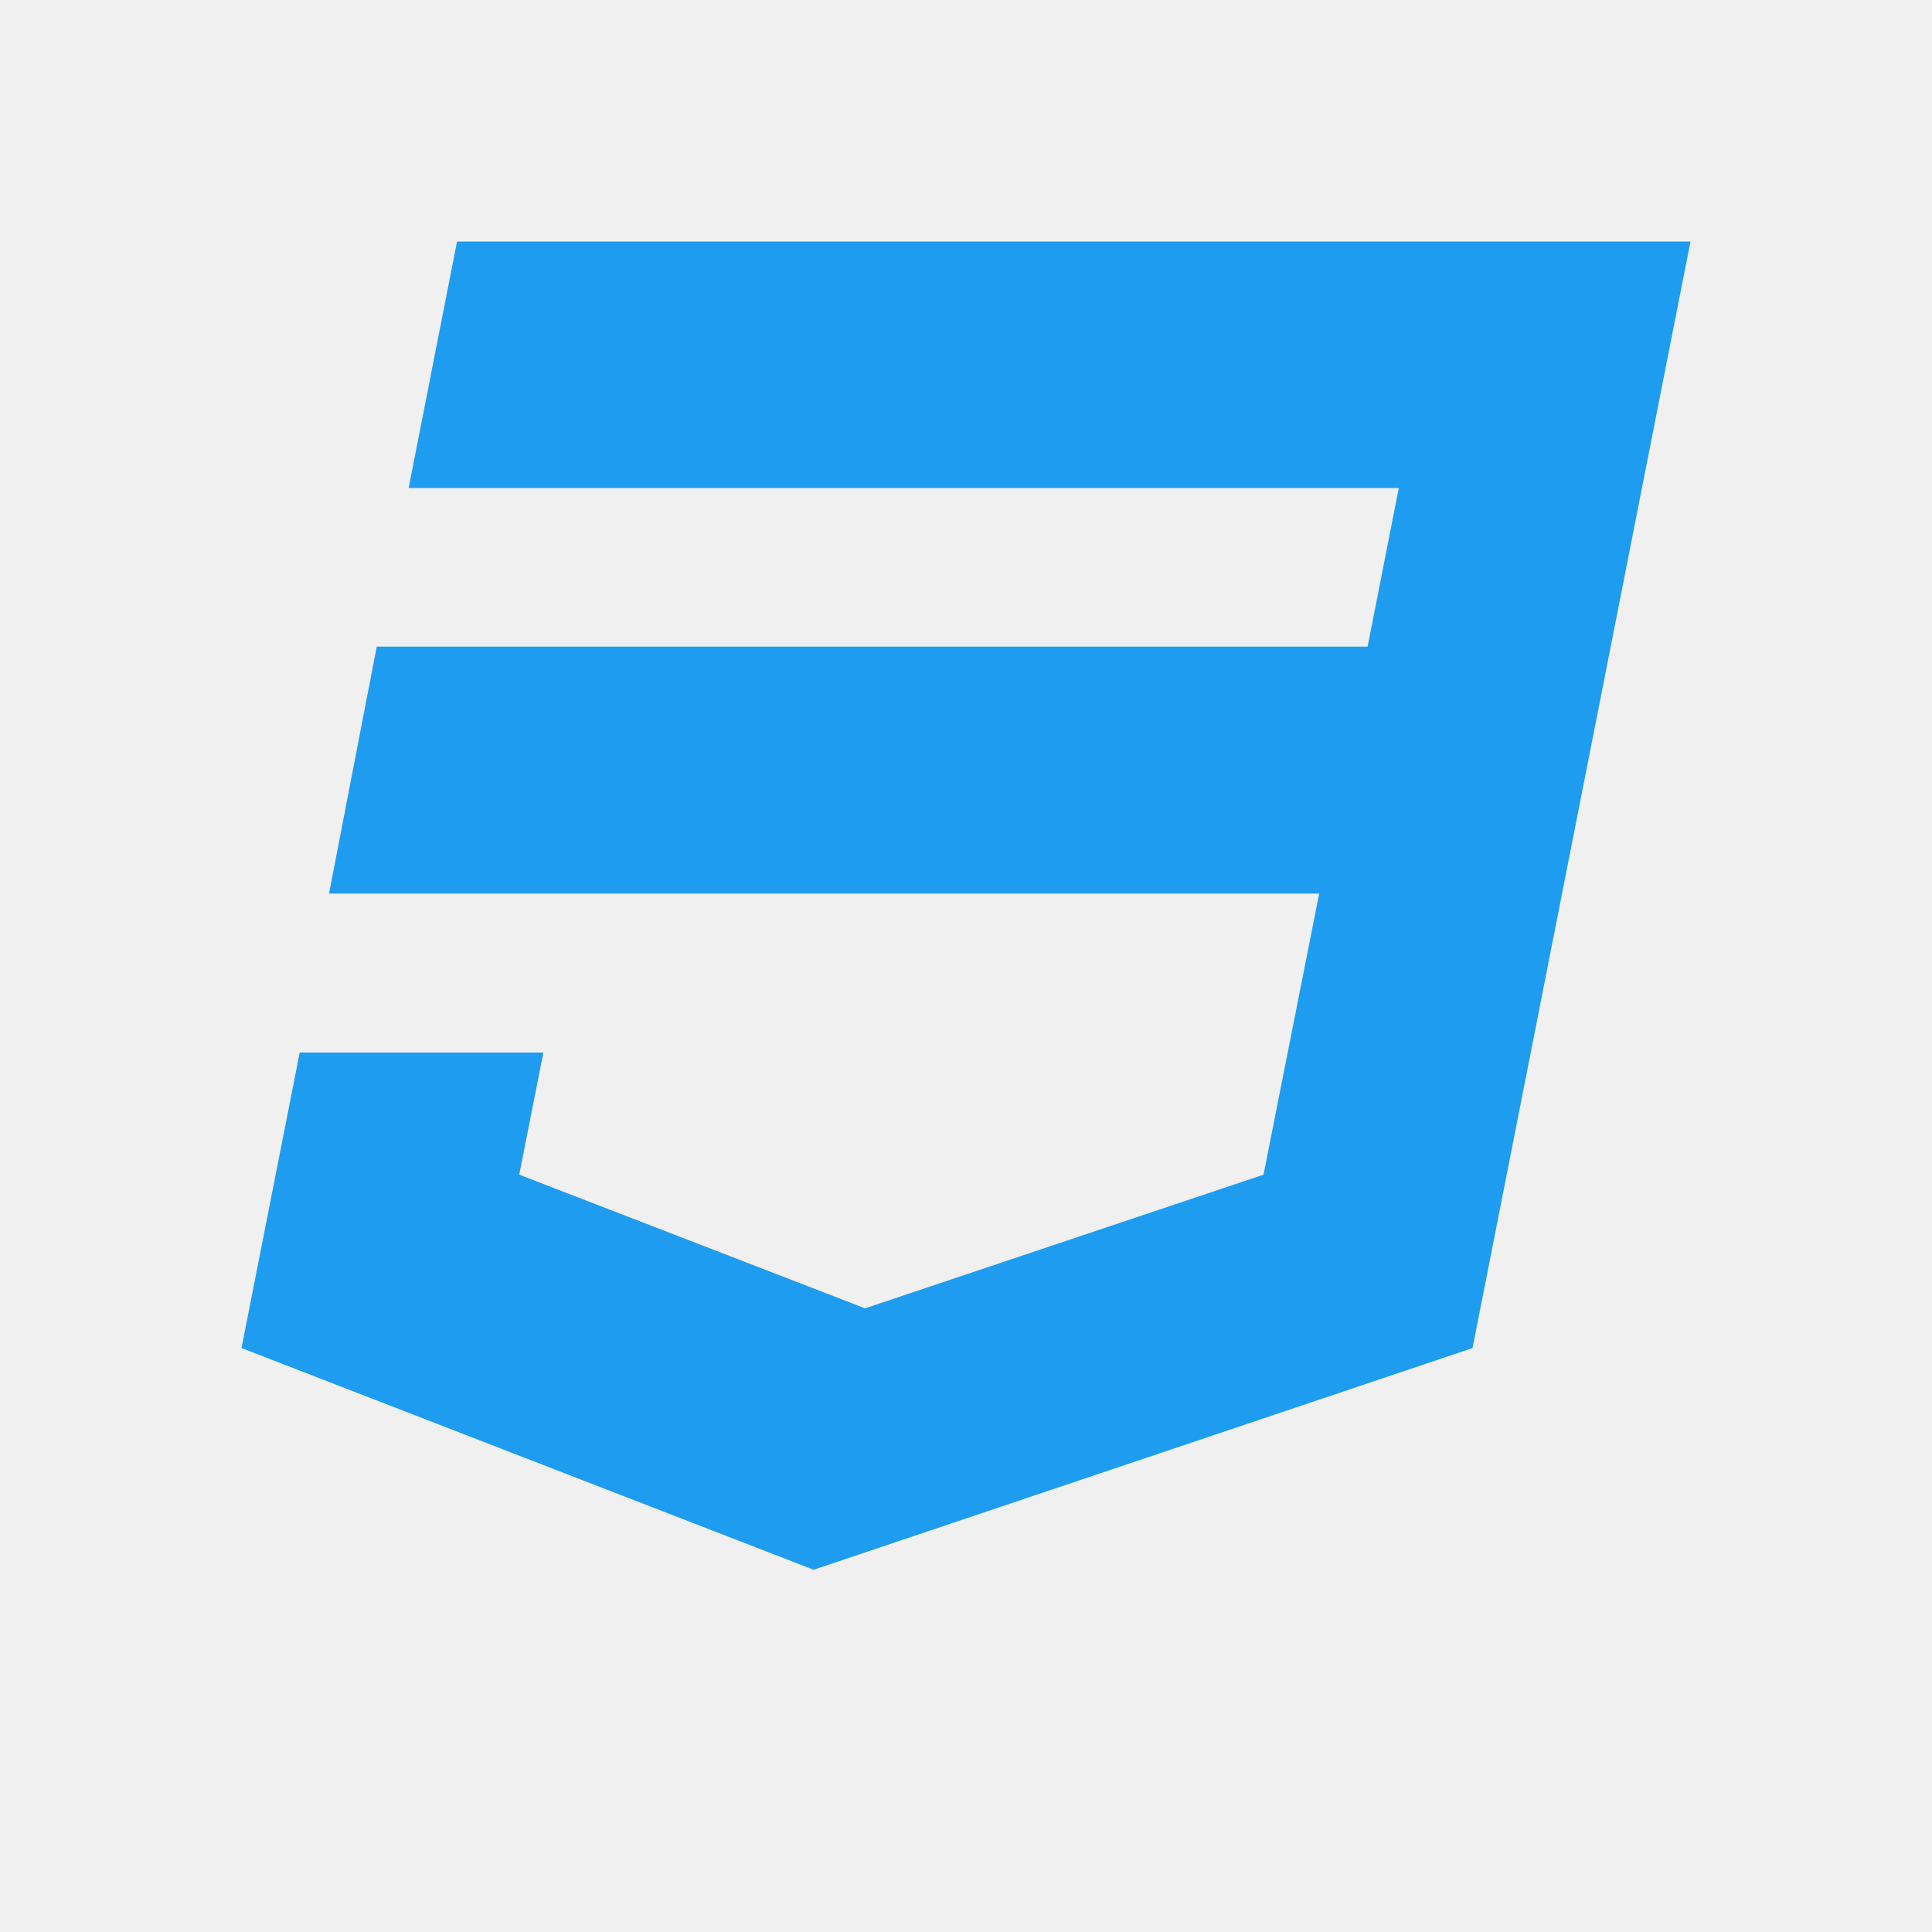
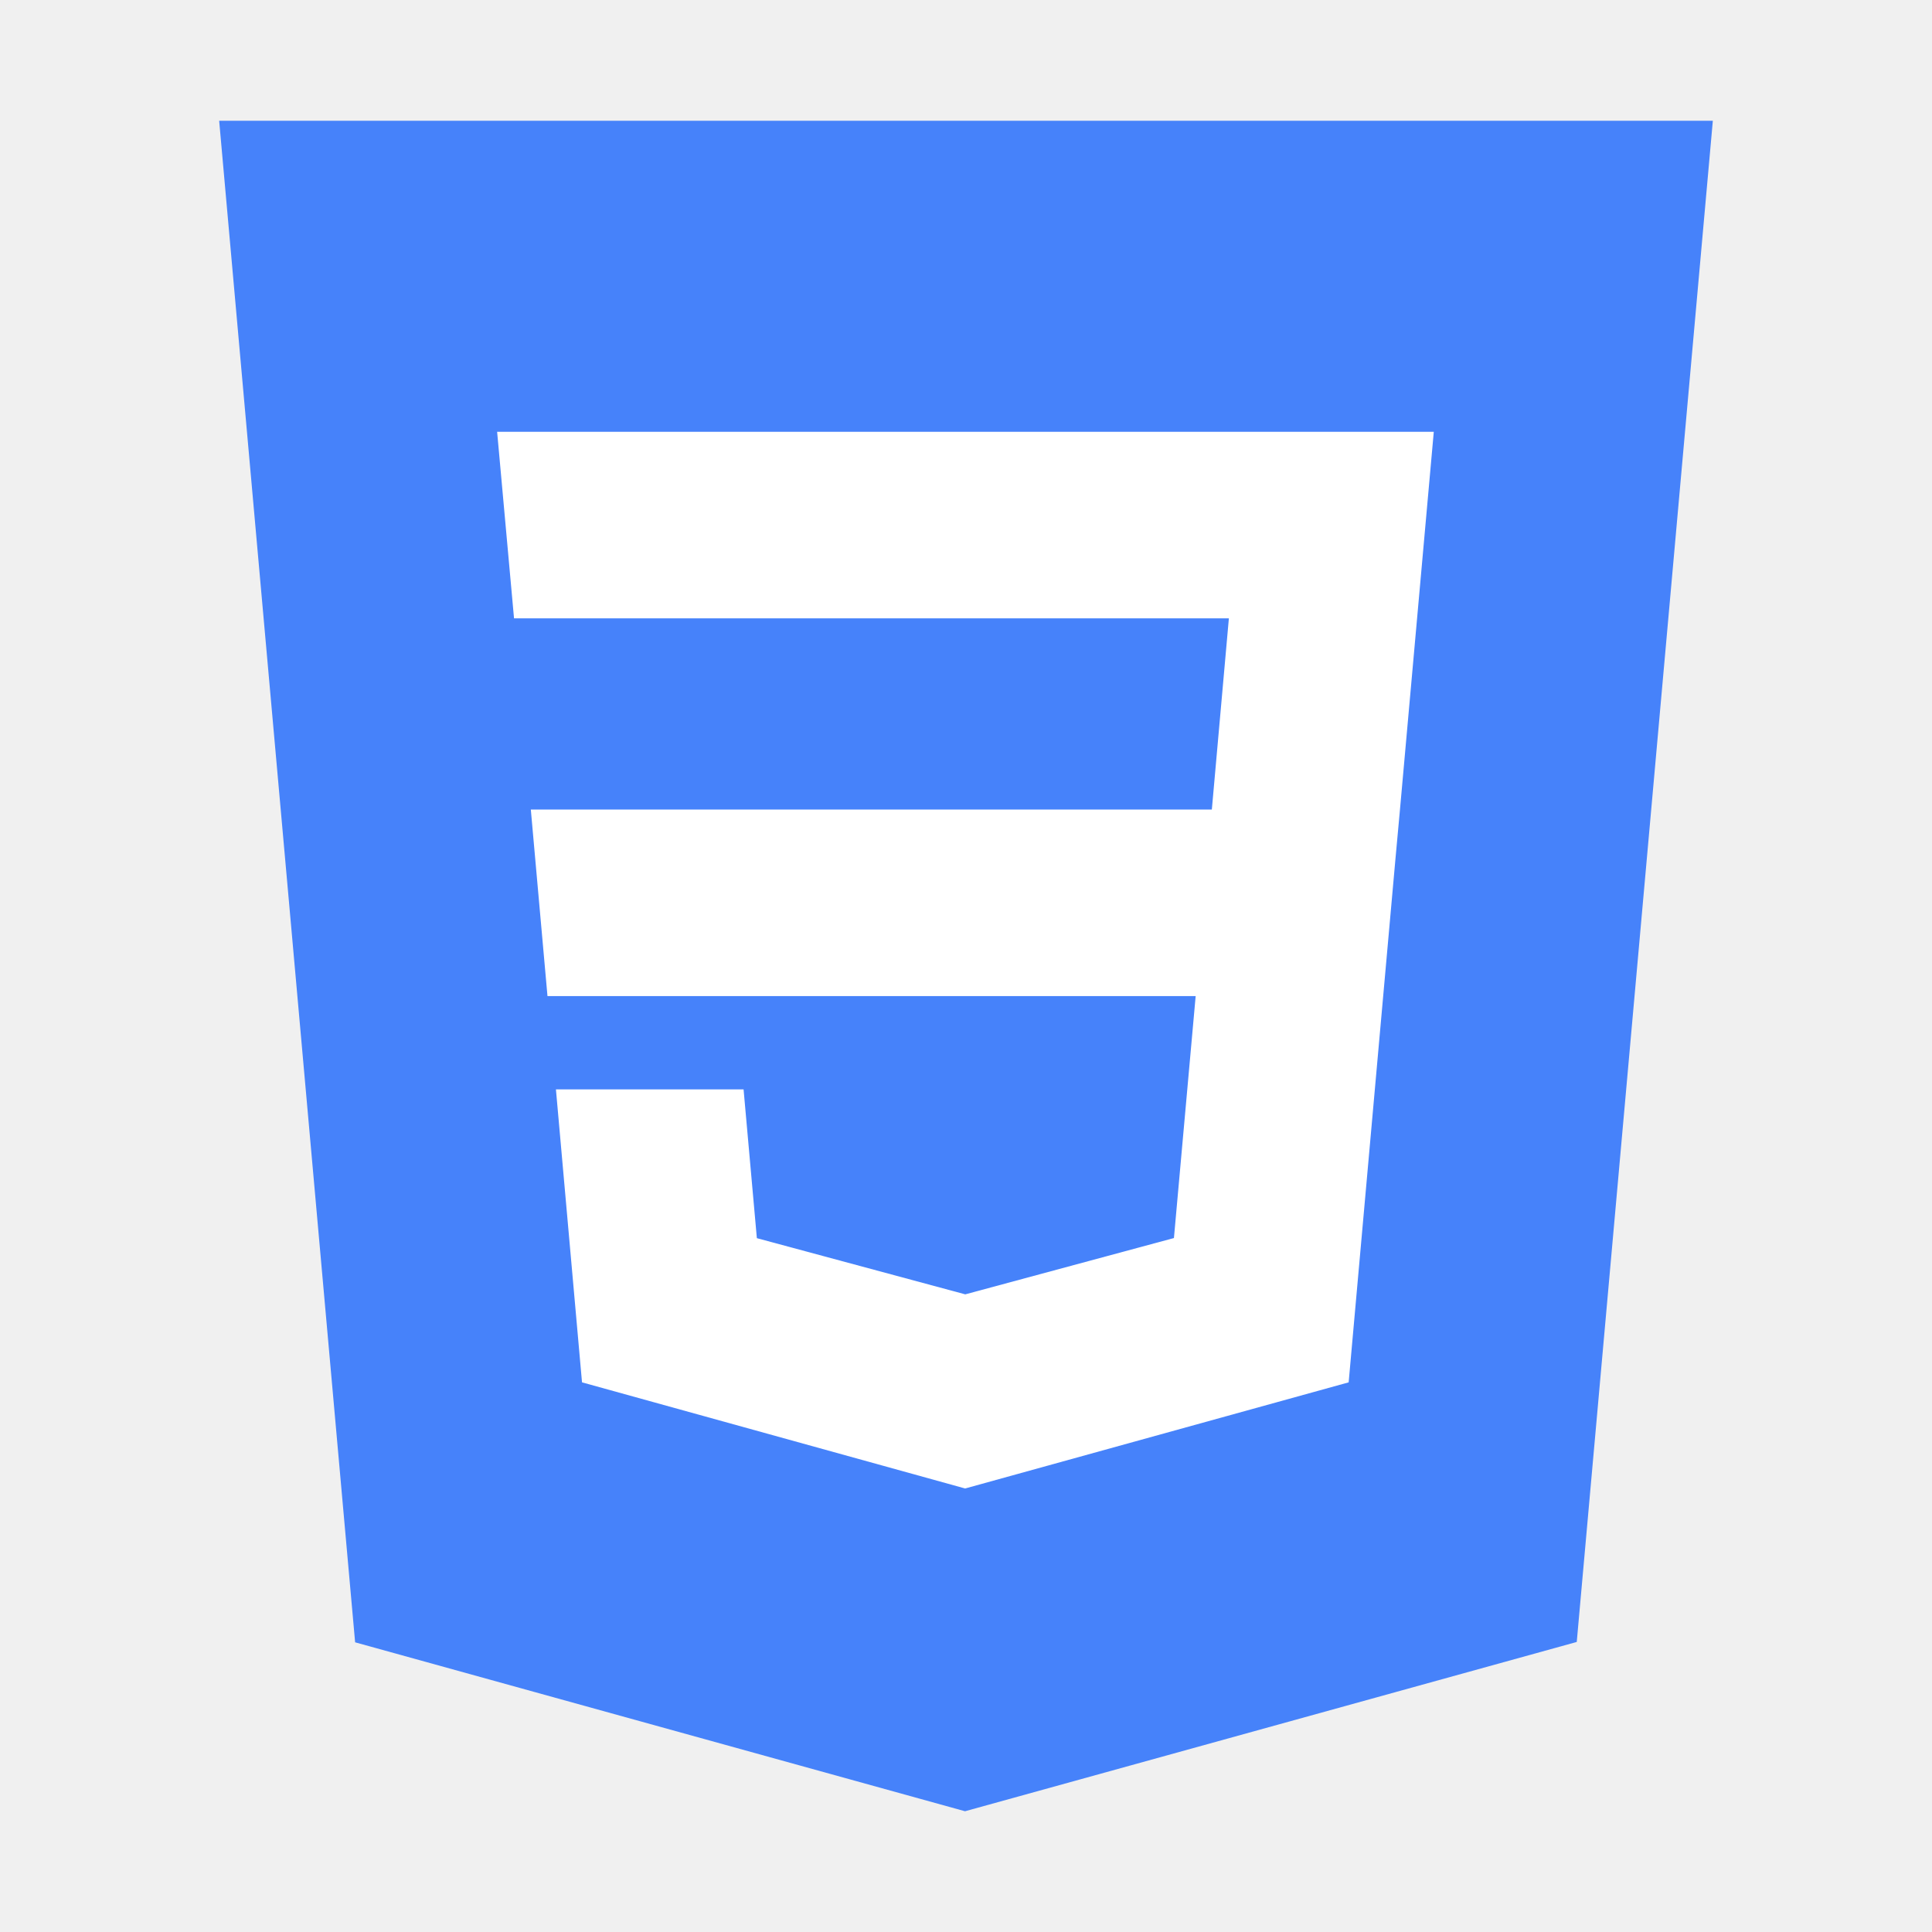
- <svg xmlns="http://www.w3.org/2000/svg" width="16px" height="16px" viewBox="0 0 16 16">
-   <path fill="#1E9CEF" data-iconColor="CSS" d="M3.785,2H14l-1.805,9.164L6.738,13,2,11.164,2.482,8.717H4.5L4.3,9.728l2.864,1.107,3.3-1.107L10.925,7.4h-8.2L3.12,5.355h8.206l0.258-1.313h-8.2Z" />
+ <svg xmlns="http://www.w3.org/2000/svg" width="16" height="16" viewBox="0 0 16 16" fill="none">
+   <path d="M7.992 15L2.941 13.601L1.815 1H14.185L13.058 13.598L7.992 15Z" fill="#4682FA" />
+   <path d="M4.257 5.121L4.117 3.576H11.874L11.594 6.704L11.556 7.119L11.169 11.448L8 12.325L7.993 12.327L4.82 11.448L4.604 9.022H6.158L6.268 10.254L7.993 10.719L7.995 10.719L9.722 10.253L9.902 8.249L4.534 8.249L4.396 6.704H10.036L10.177 5.121H4.257Z" fill="white" />
</svg>
